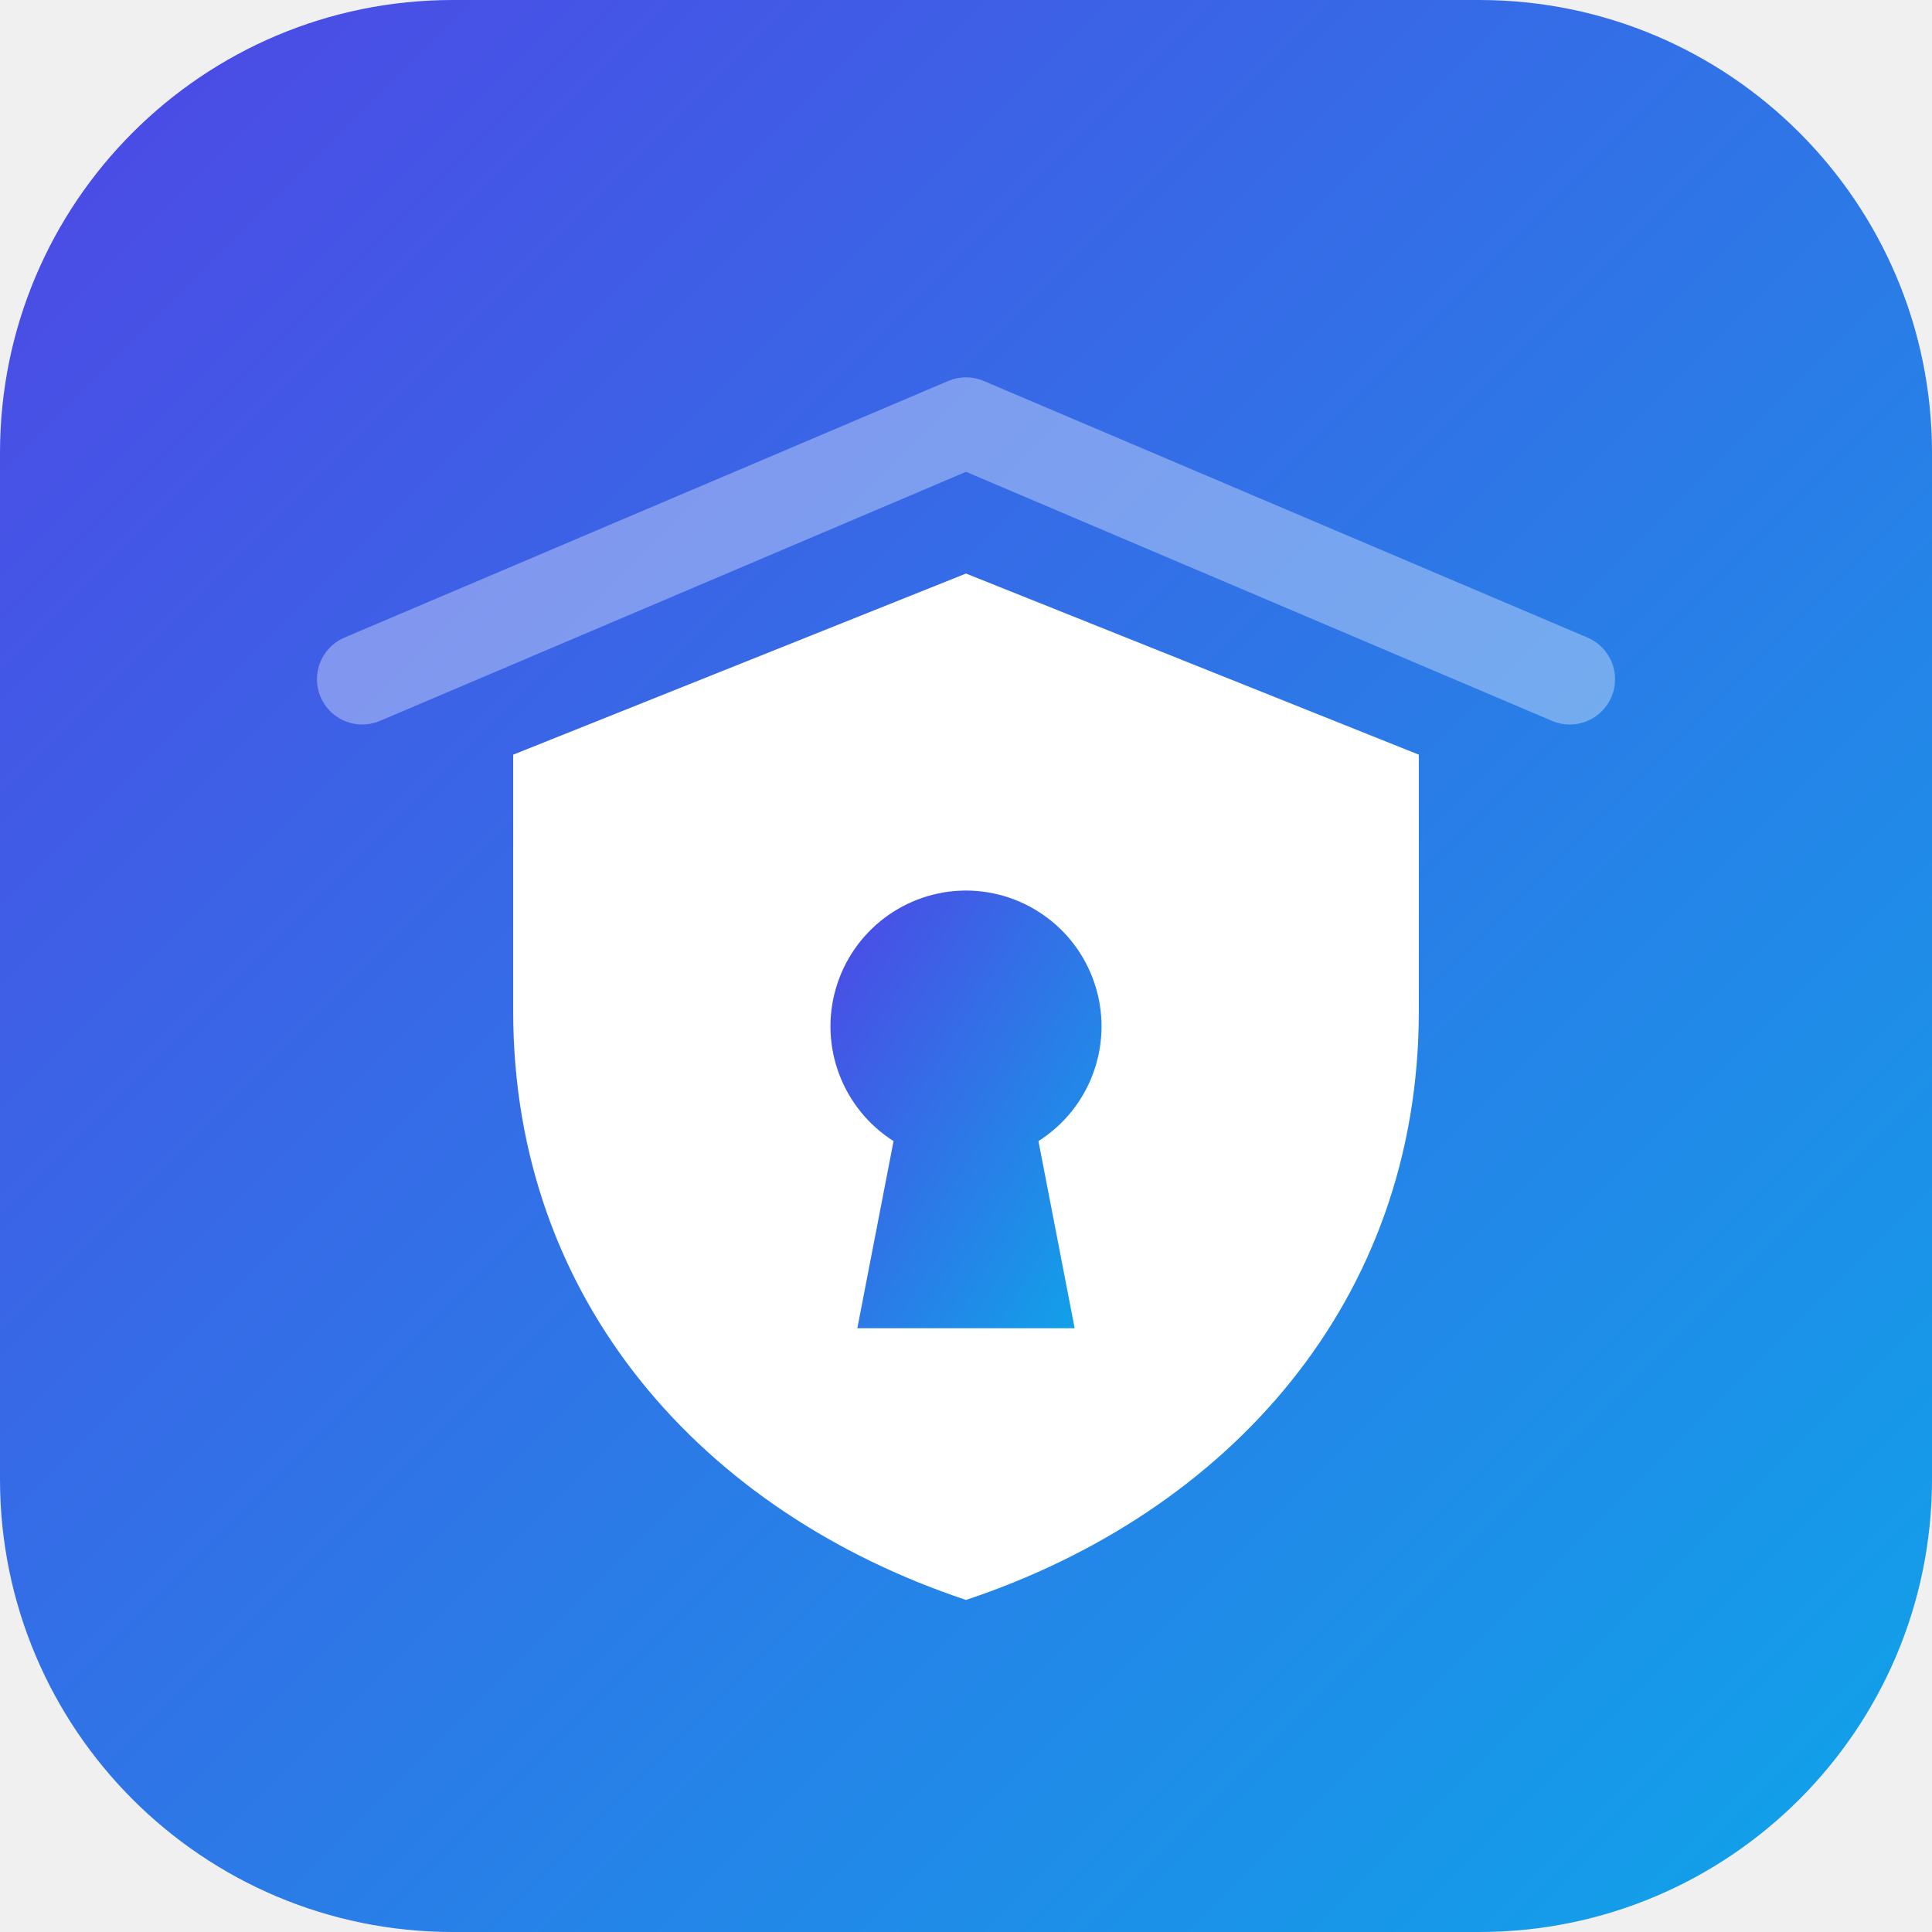
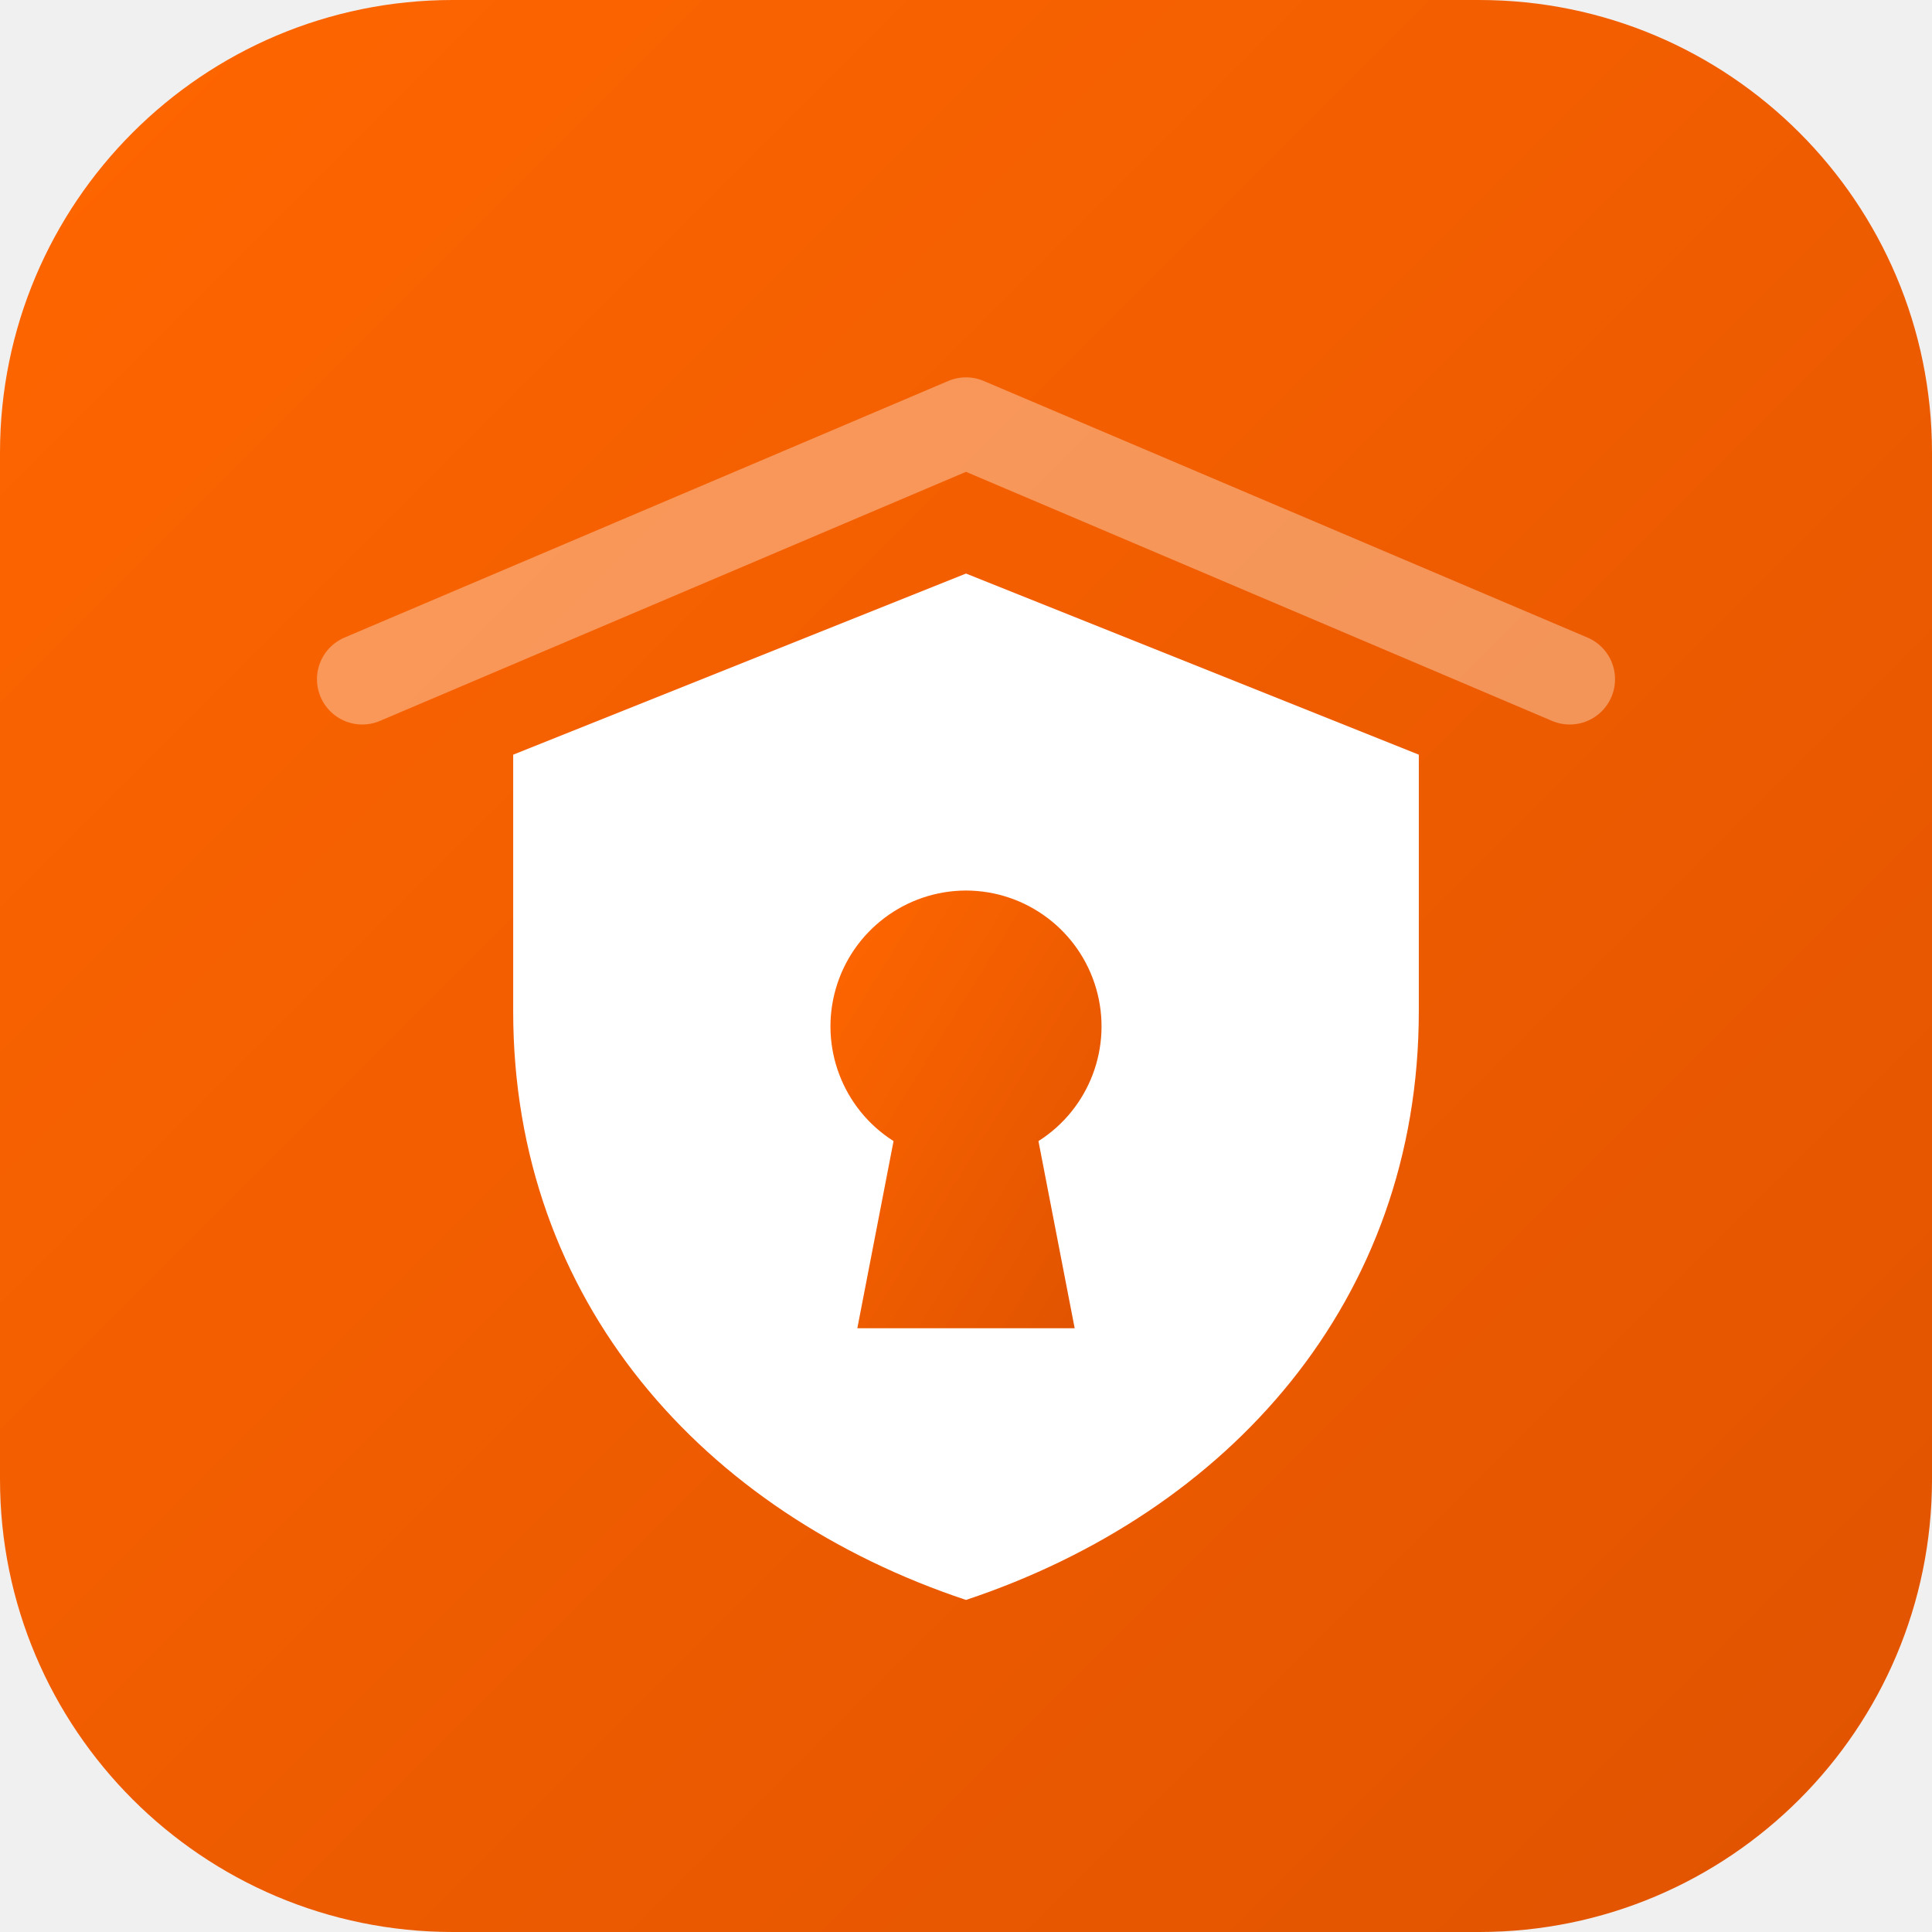
<svg xmlns="http://www.w3.org/2000/svg" viewBox="0 0 64 64" role="img" aria-label="Access Manager Toolkit">
  <defs>
    <linearGradient id="amt-g" x1="0" y1="0" x2="1" y2="1">
-       <stop offset="0" stop-color="#4f46e5" />
-       <stop offset="1" stop-color="#0ea5e9" />
+       <stop offset="0" stop-color="#ff6600" />
+       <stop offset="1" stop-color="#e05300" />
    </linearGradient>
  </defs>
  <rect width="64" height="64" rx="15" fill="url(#amt-g)" />
  <path d="M12 22.5 32 14l20 8.5" fill="none" stroke="#fff" stroke-opacity=".35" stroke-width="3" stroke-linecap="round" stroke-linejoin="round" />
  <path d="M32 19 47 25v8.5c0 9.6-6.3 16.6-15 19.5-8.7-2.9-15-9.9-15-19.5V25z" fill="#fff" />
  <path d="M32 29.5a4.5 4.5 0 0 0-2.4 8.3L28.4 44h7.2l-1.2-6.2a4.5 4.5 0 0 0-2.4-8.3z" fill="url(#amt-g)" />
</svg>
